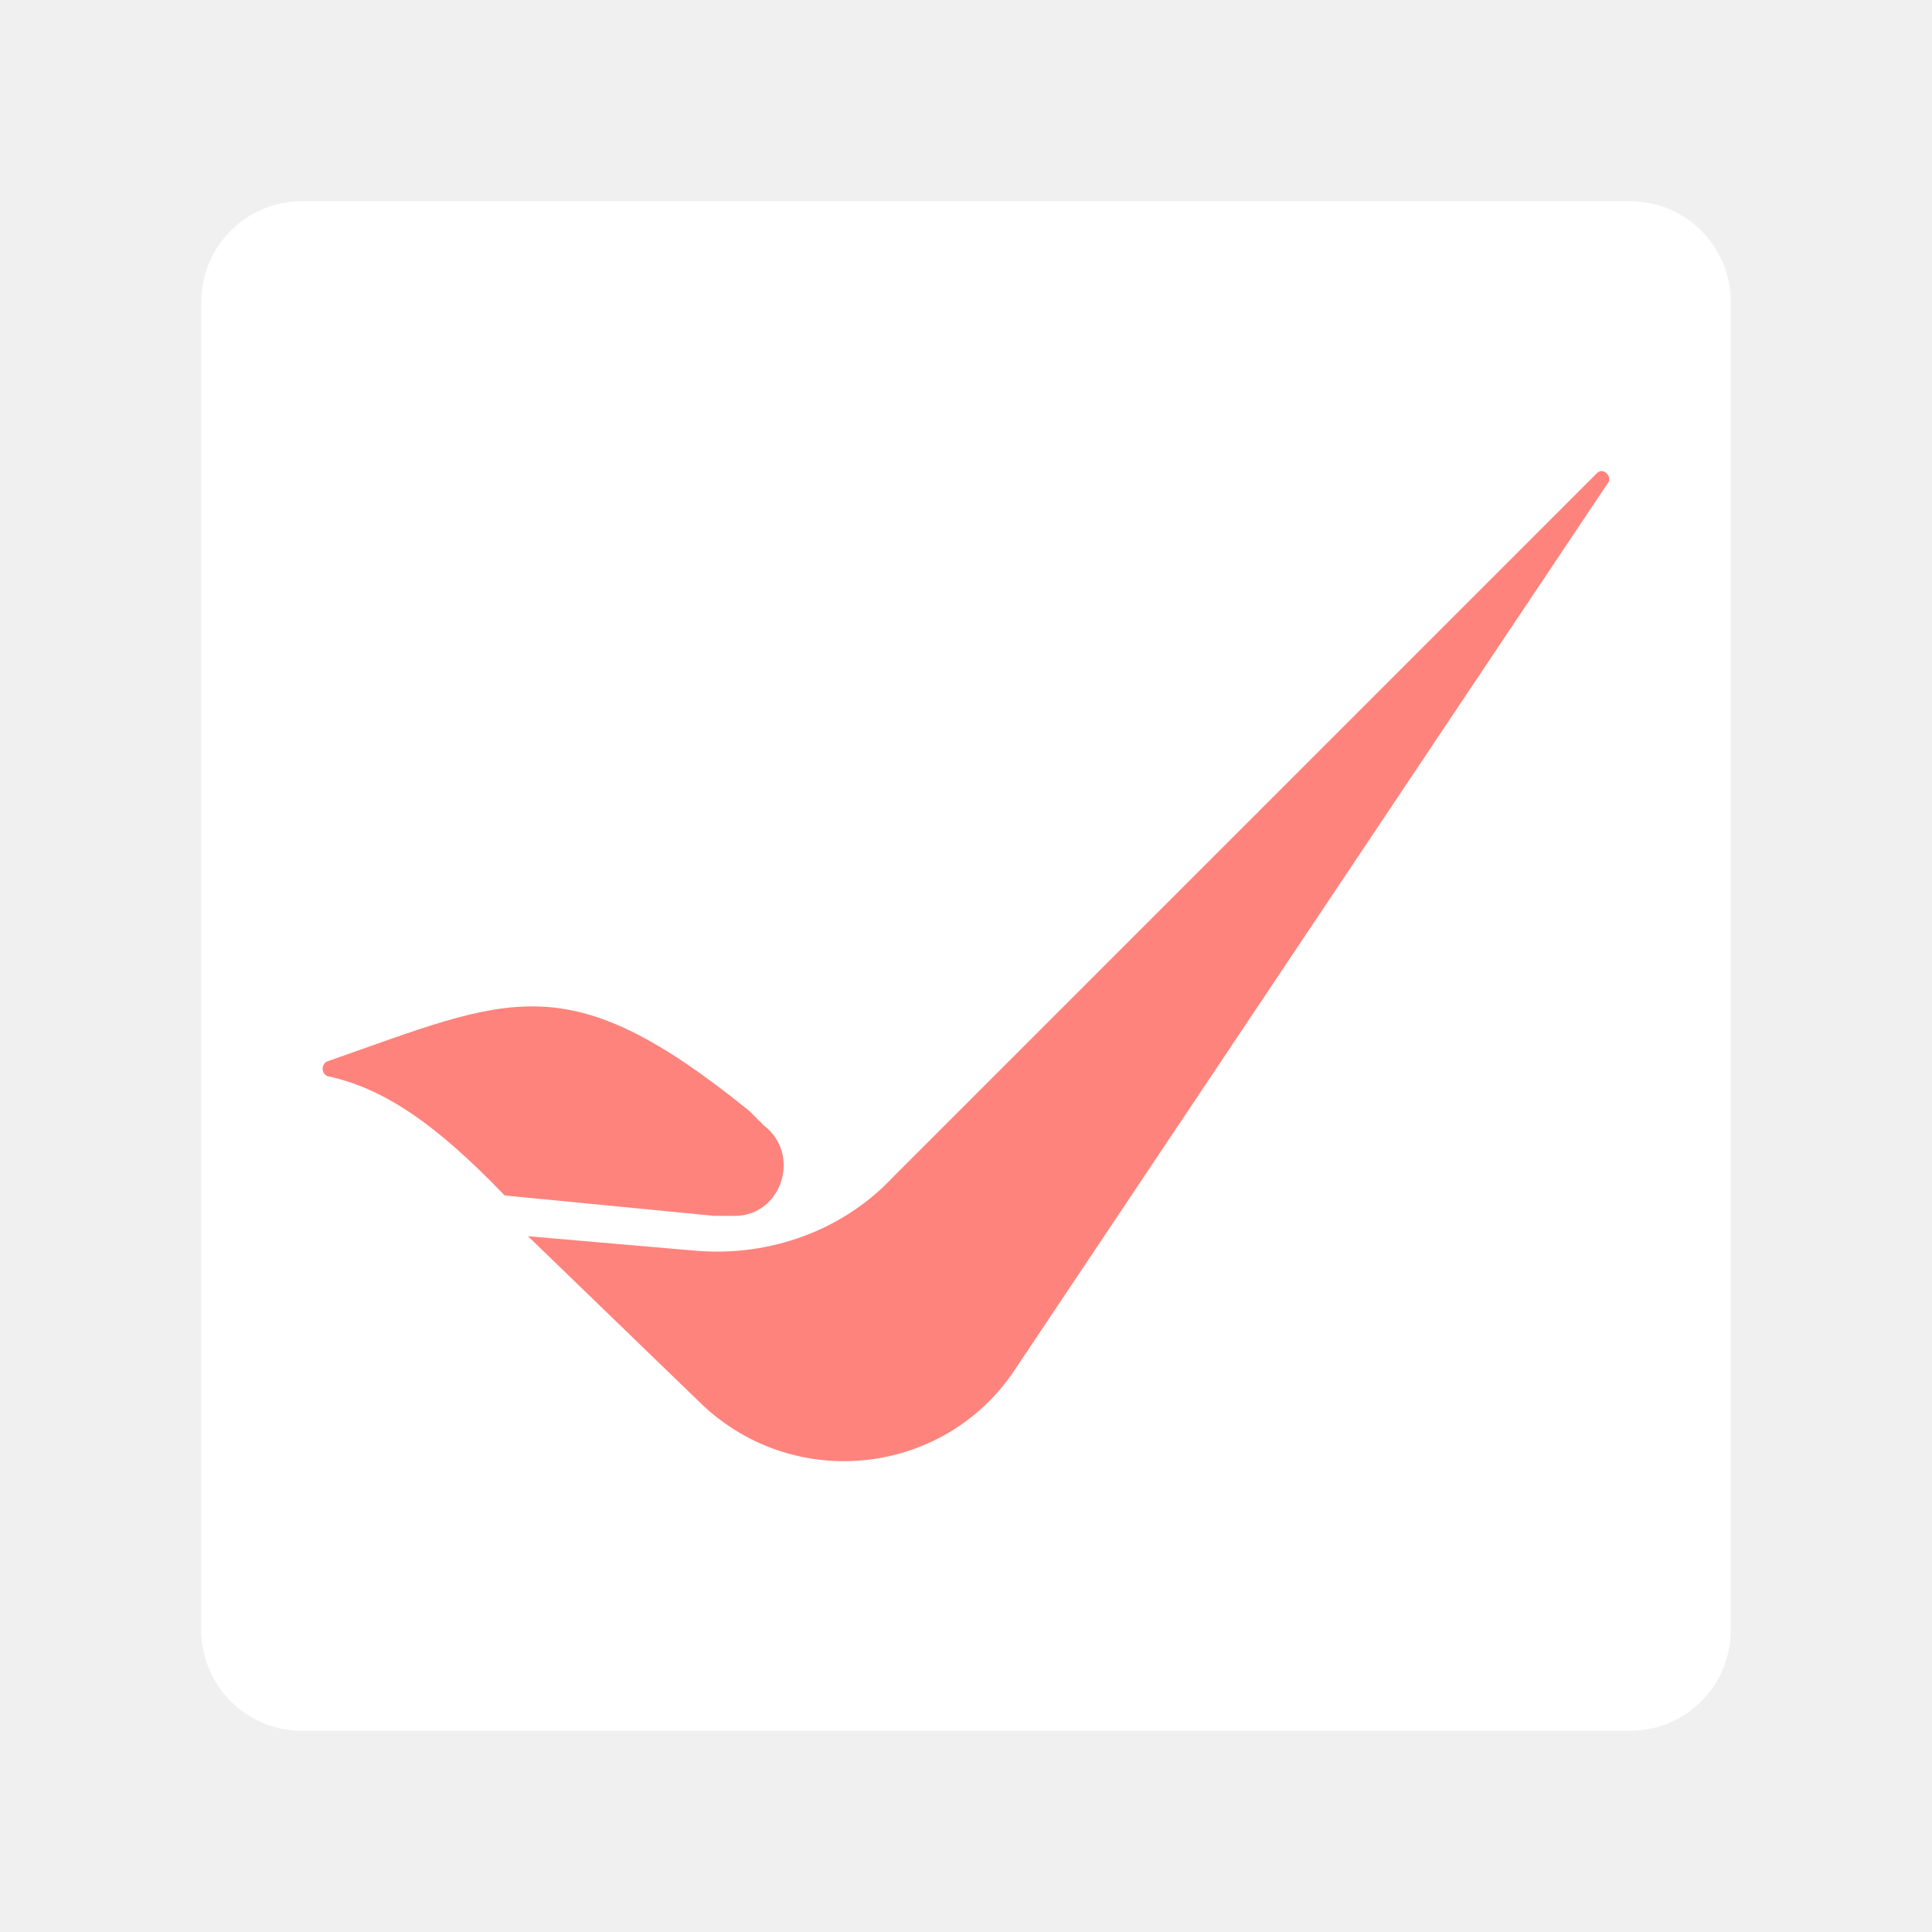
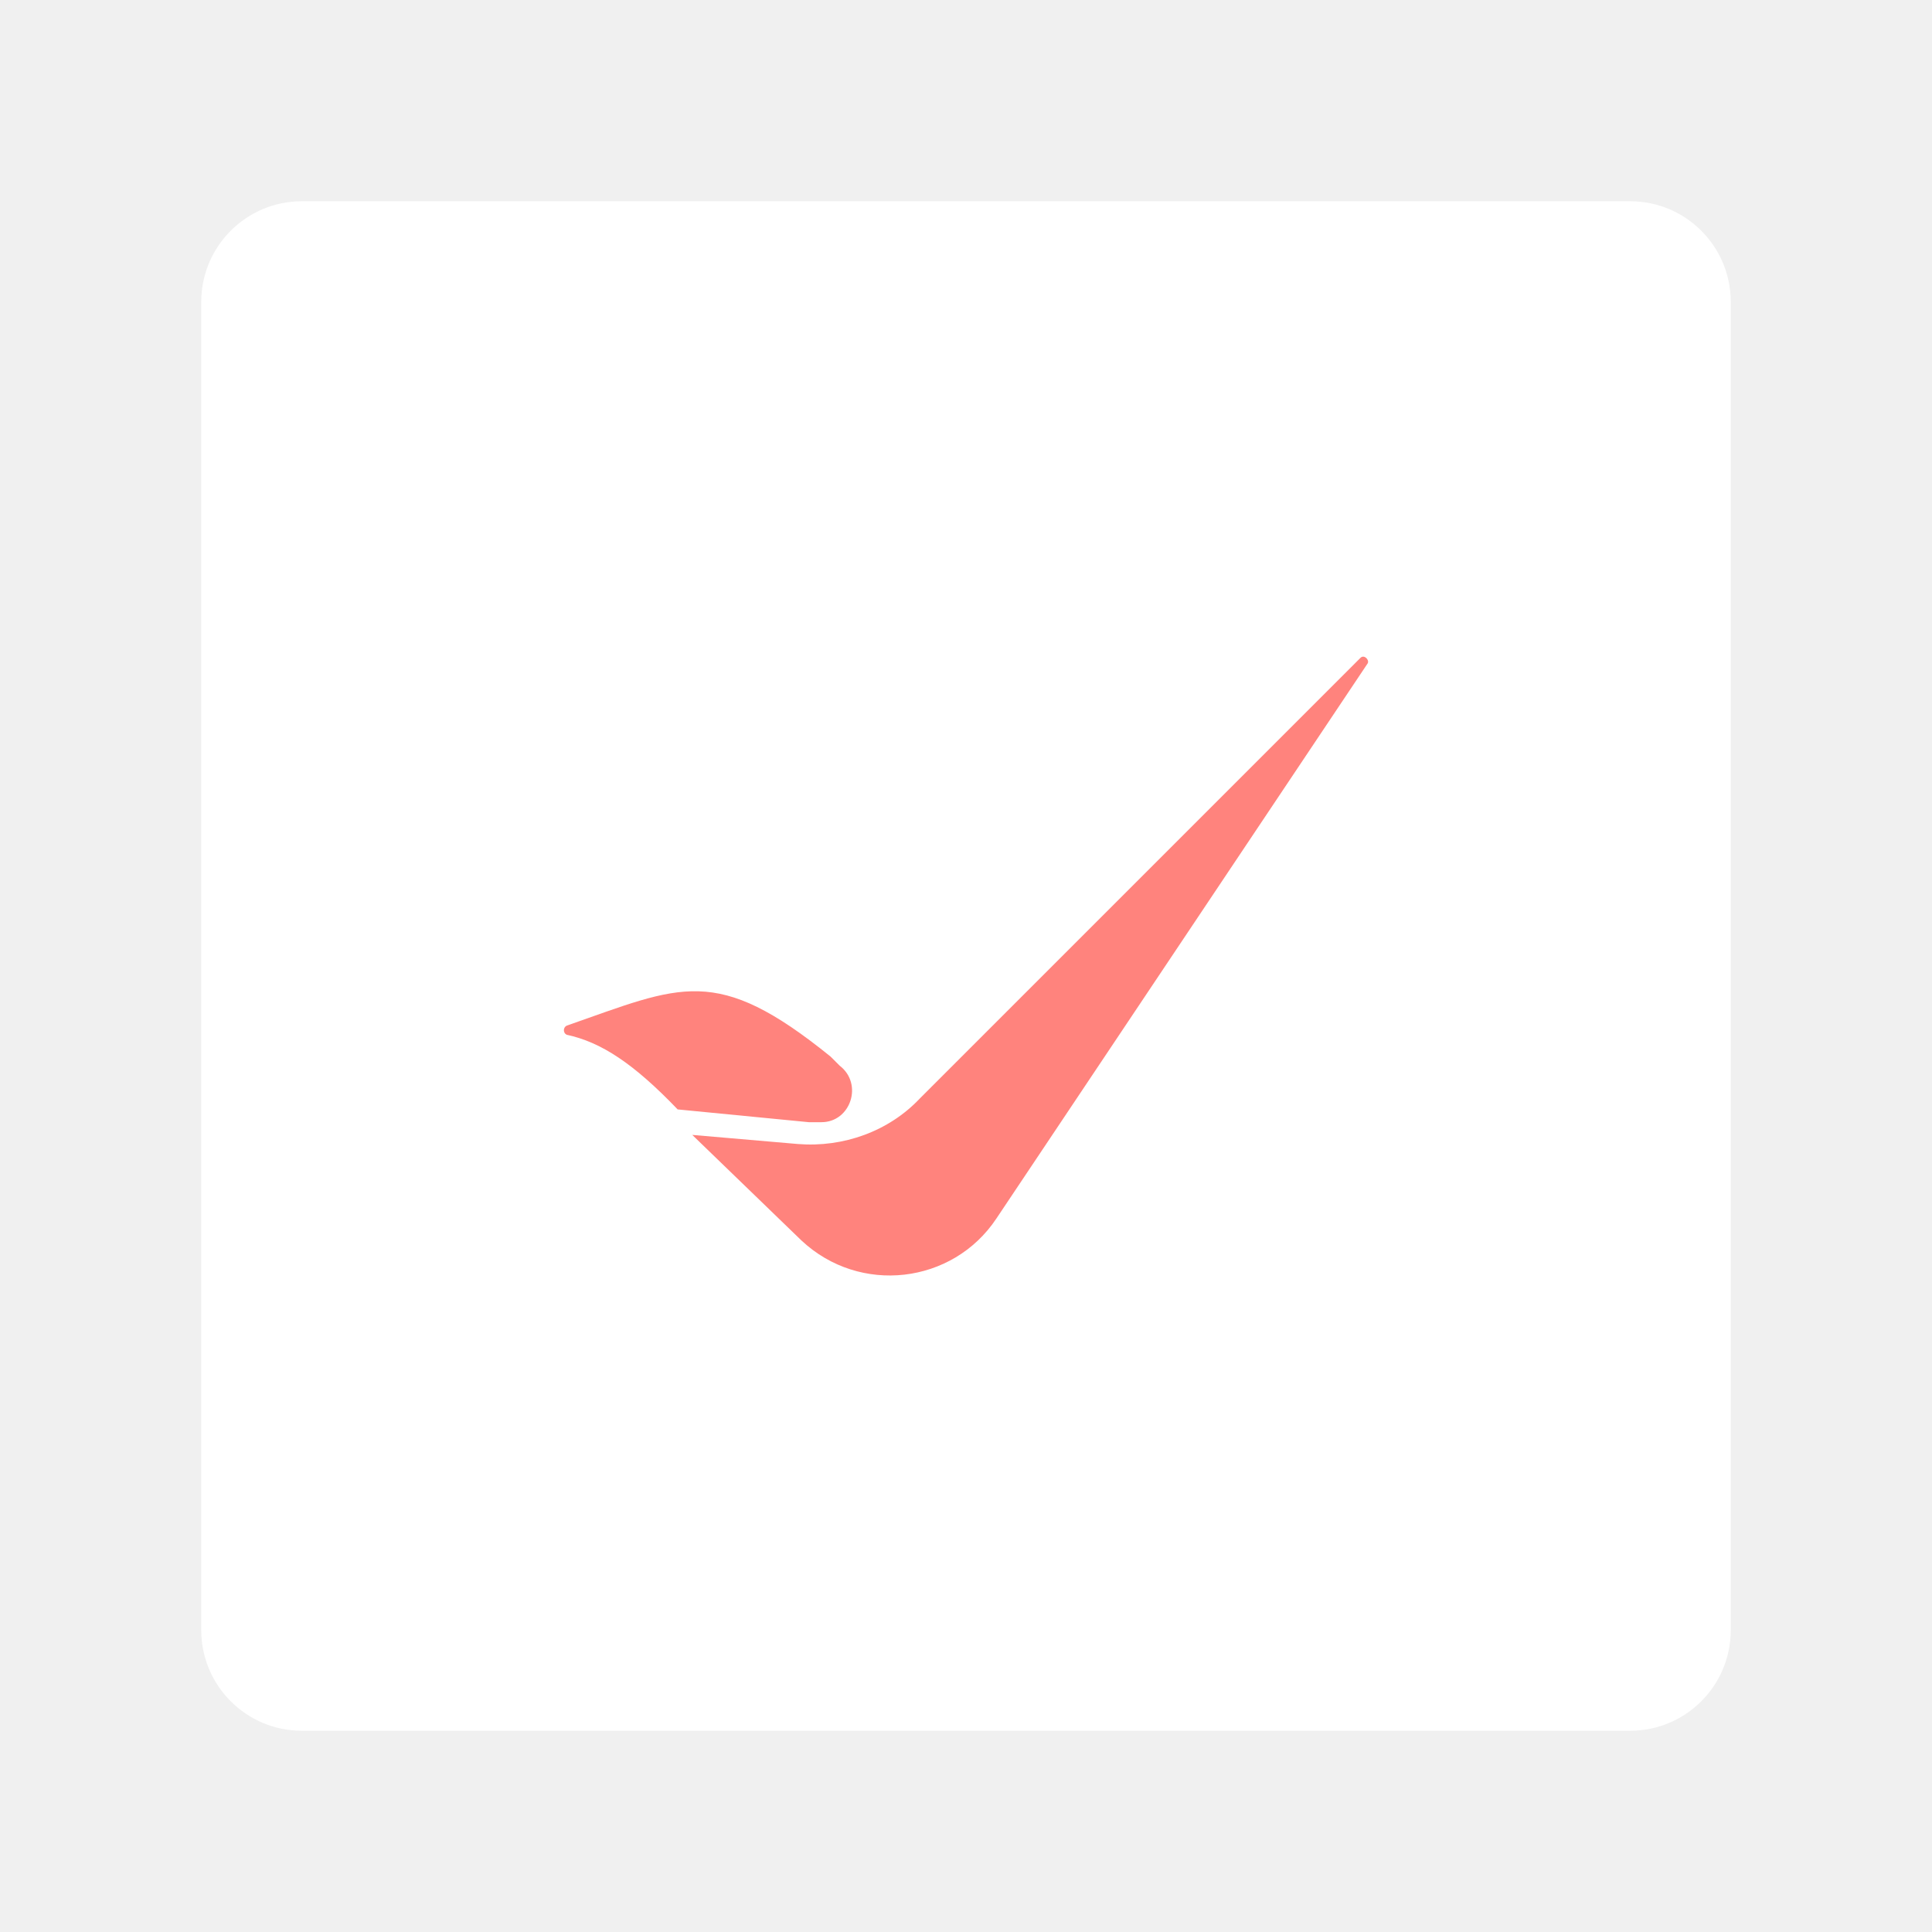
<svg xmlns="http://www.w3.org/2000/svg" width="192" height="192" viewBox="0 0 192 192">
  <rect x="20" y="20" width="152" height="152" rx="10" fill="#FFFFFF" />
-   <g transform="translate(96 96) scale(0.08322497) translate(-769 -592)">
+   <g transform="translate(96 96) scale(0.0520156) translate(-769 -592)">
    <path fill="#FF837D" d="m492.9 890.4c55.7 0 80.1-73.1 34.8-107.9q-6.9-6.9-17.4-17.4c-219.1-177.4-285.2-135.6-504.3-59.1-7 3.5-7 13.9 0 17.4 66 13.9 128.7 55.6 212.1 142.6l250.5 24.4q10.4 0 24.3 0zm1029.7-887.1l-841.8 841.8c-59.1 62.7-146.1 94-233.1 87l-201.7-17.4 208.7 201.8c111.3 104.3 288.7 83.5 372.2-41.8l709.6-1061c3.5-6.9-7-17.4-13.9-10.4z" />
  </g>
</svg>
